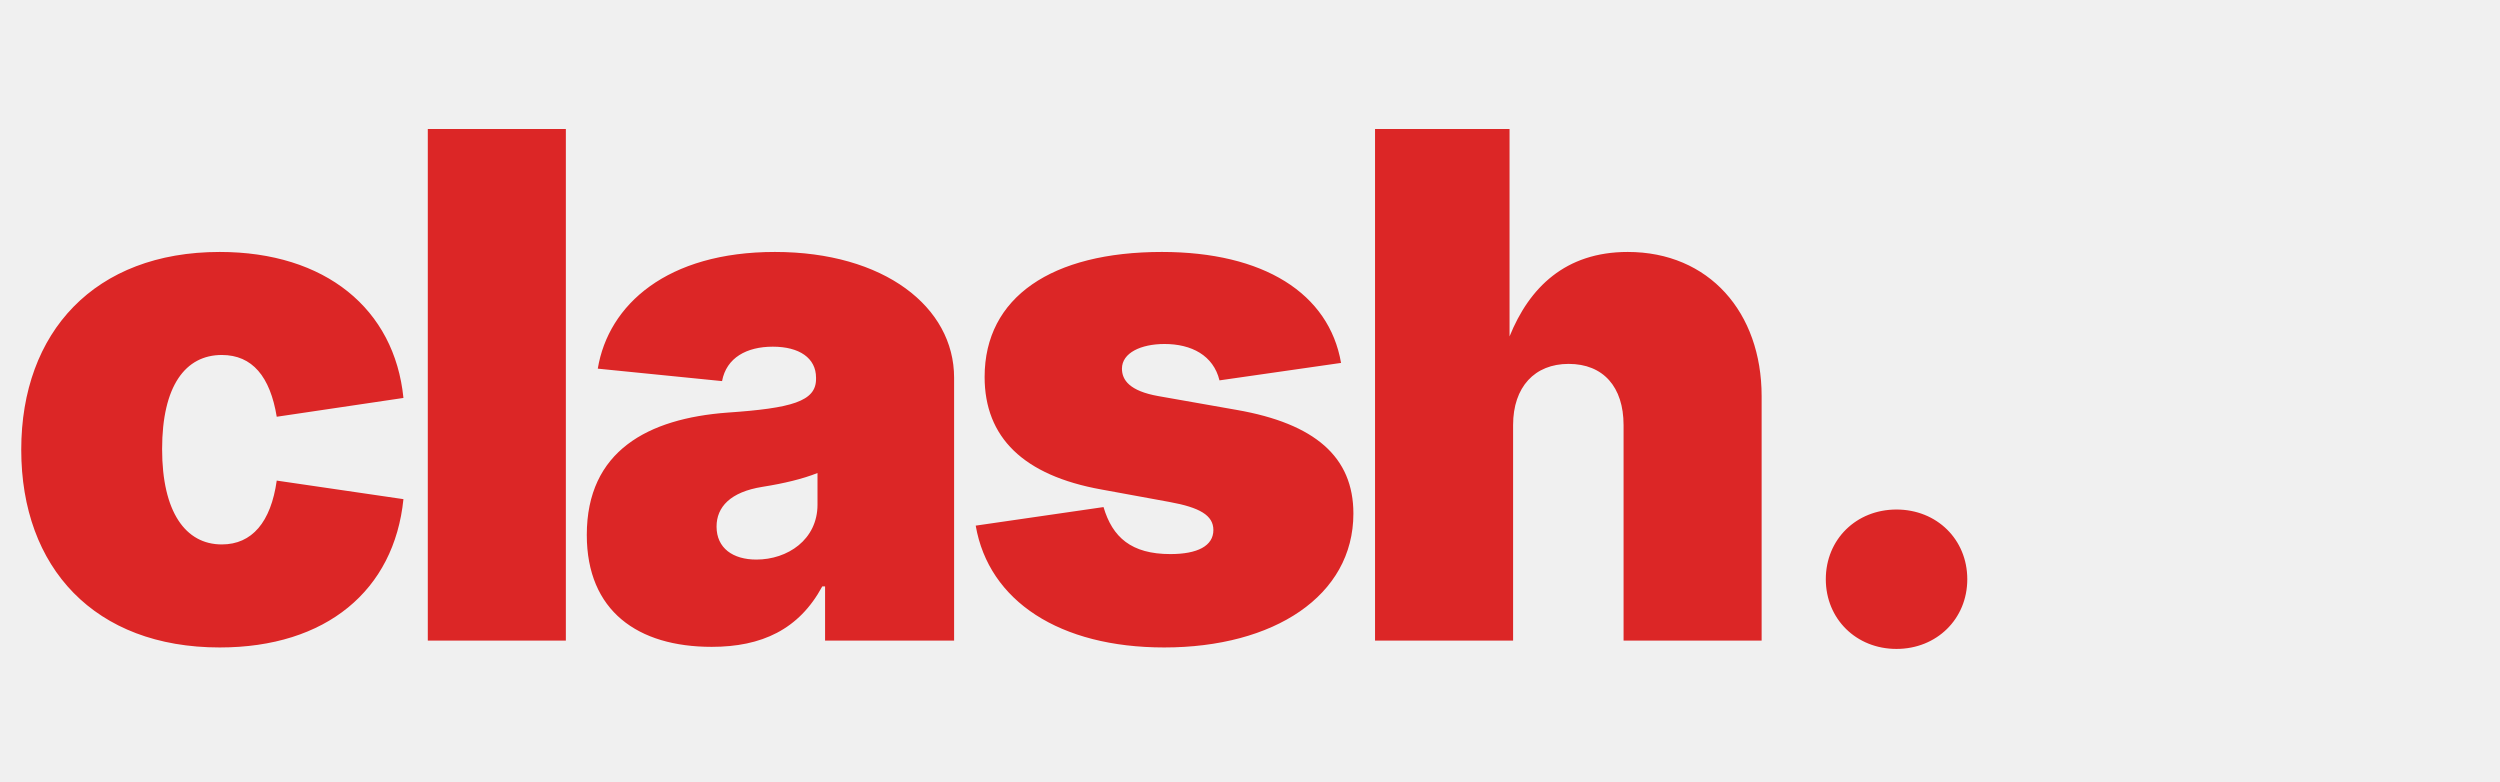
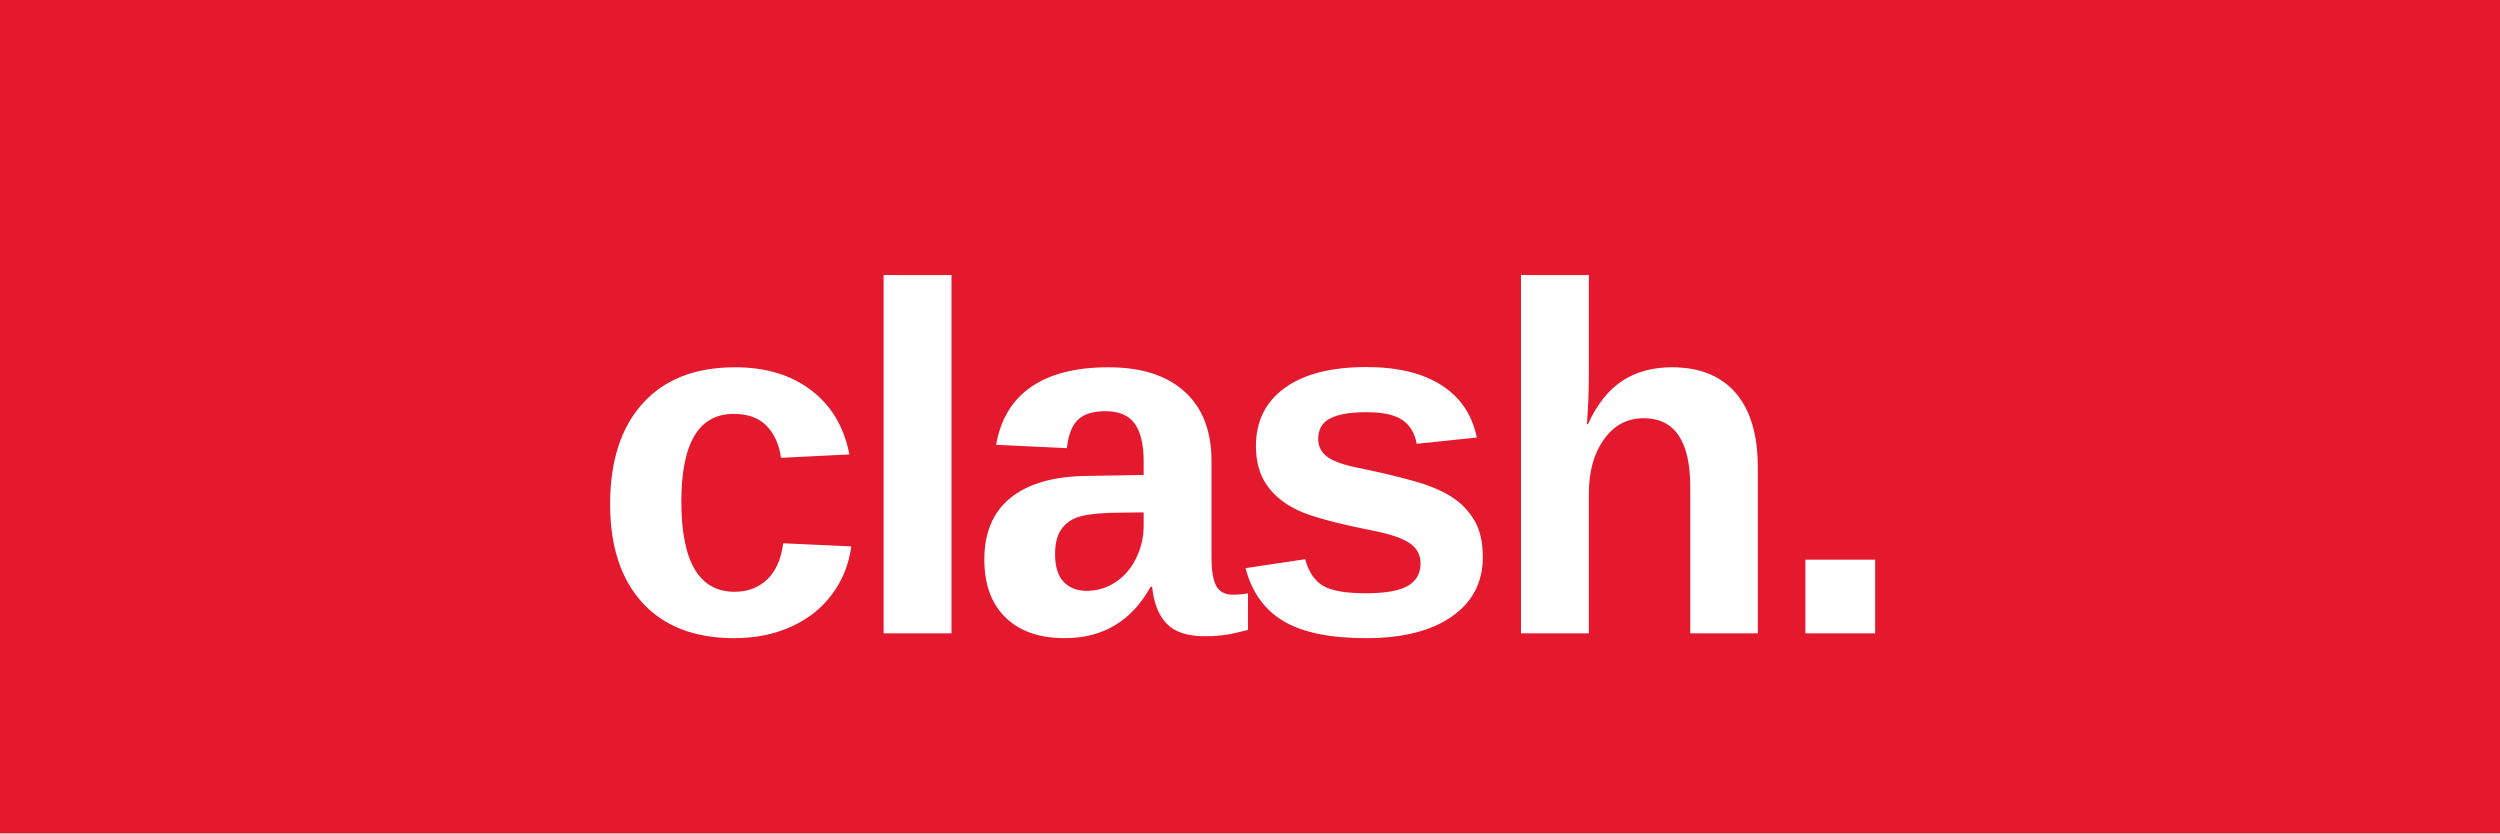
- <svg xmlns="http://www.w3.org/2000/svg" viewBox="0 0 320 100" fill="none">
-   <text x="0" y="82" font-family="Inter, -apple-system, sans-serif" font-size="90" font-weight="900" letter-spacing="-4" fill="#dc2626">clash.</text>
+ <svg xmlns="http://www.w3.org/2000/svg" viewBox="0 0 900 300" fill="none">
+   <rect width="900" height="300" fill="#E5192E" />
+   <text x="450" y="228" font-family="-apple-system, 'Helvetica Neue', Arial, sans-serif" font-size="178" font-weight="900" letter-spacing="-6" fill="white" text-anchor="middle">clash.</text>
</svg>
